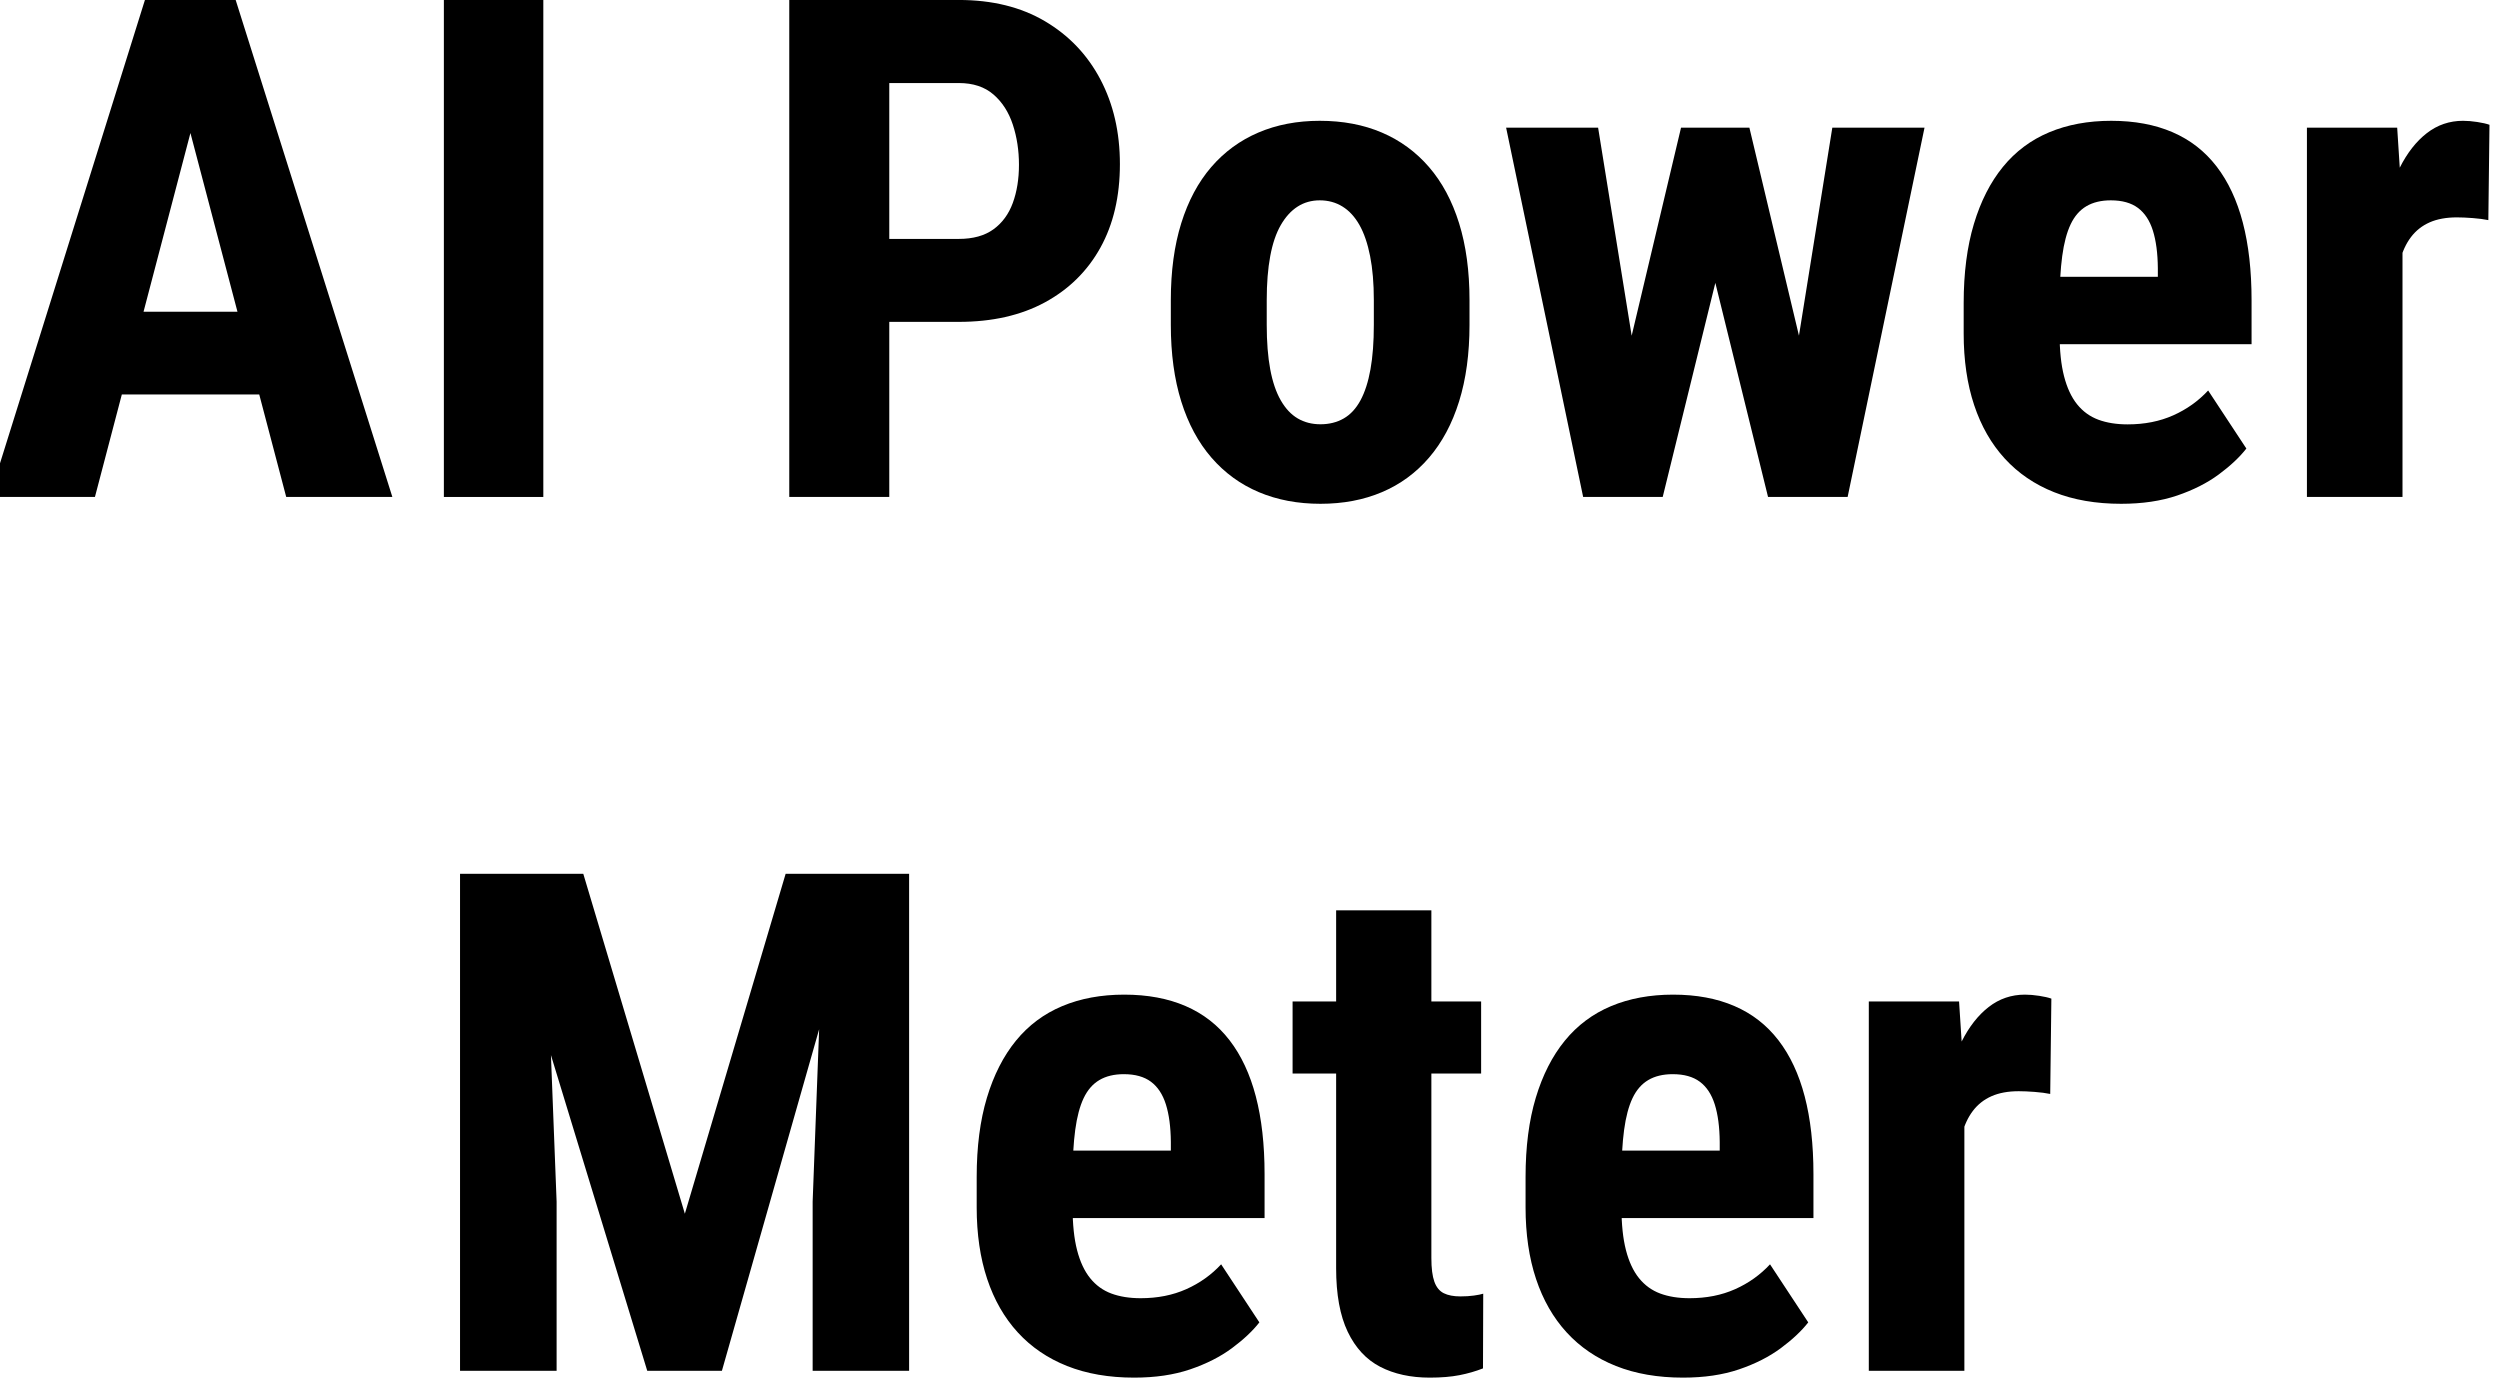
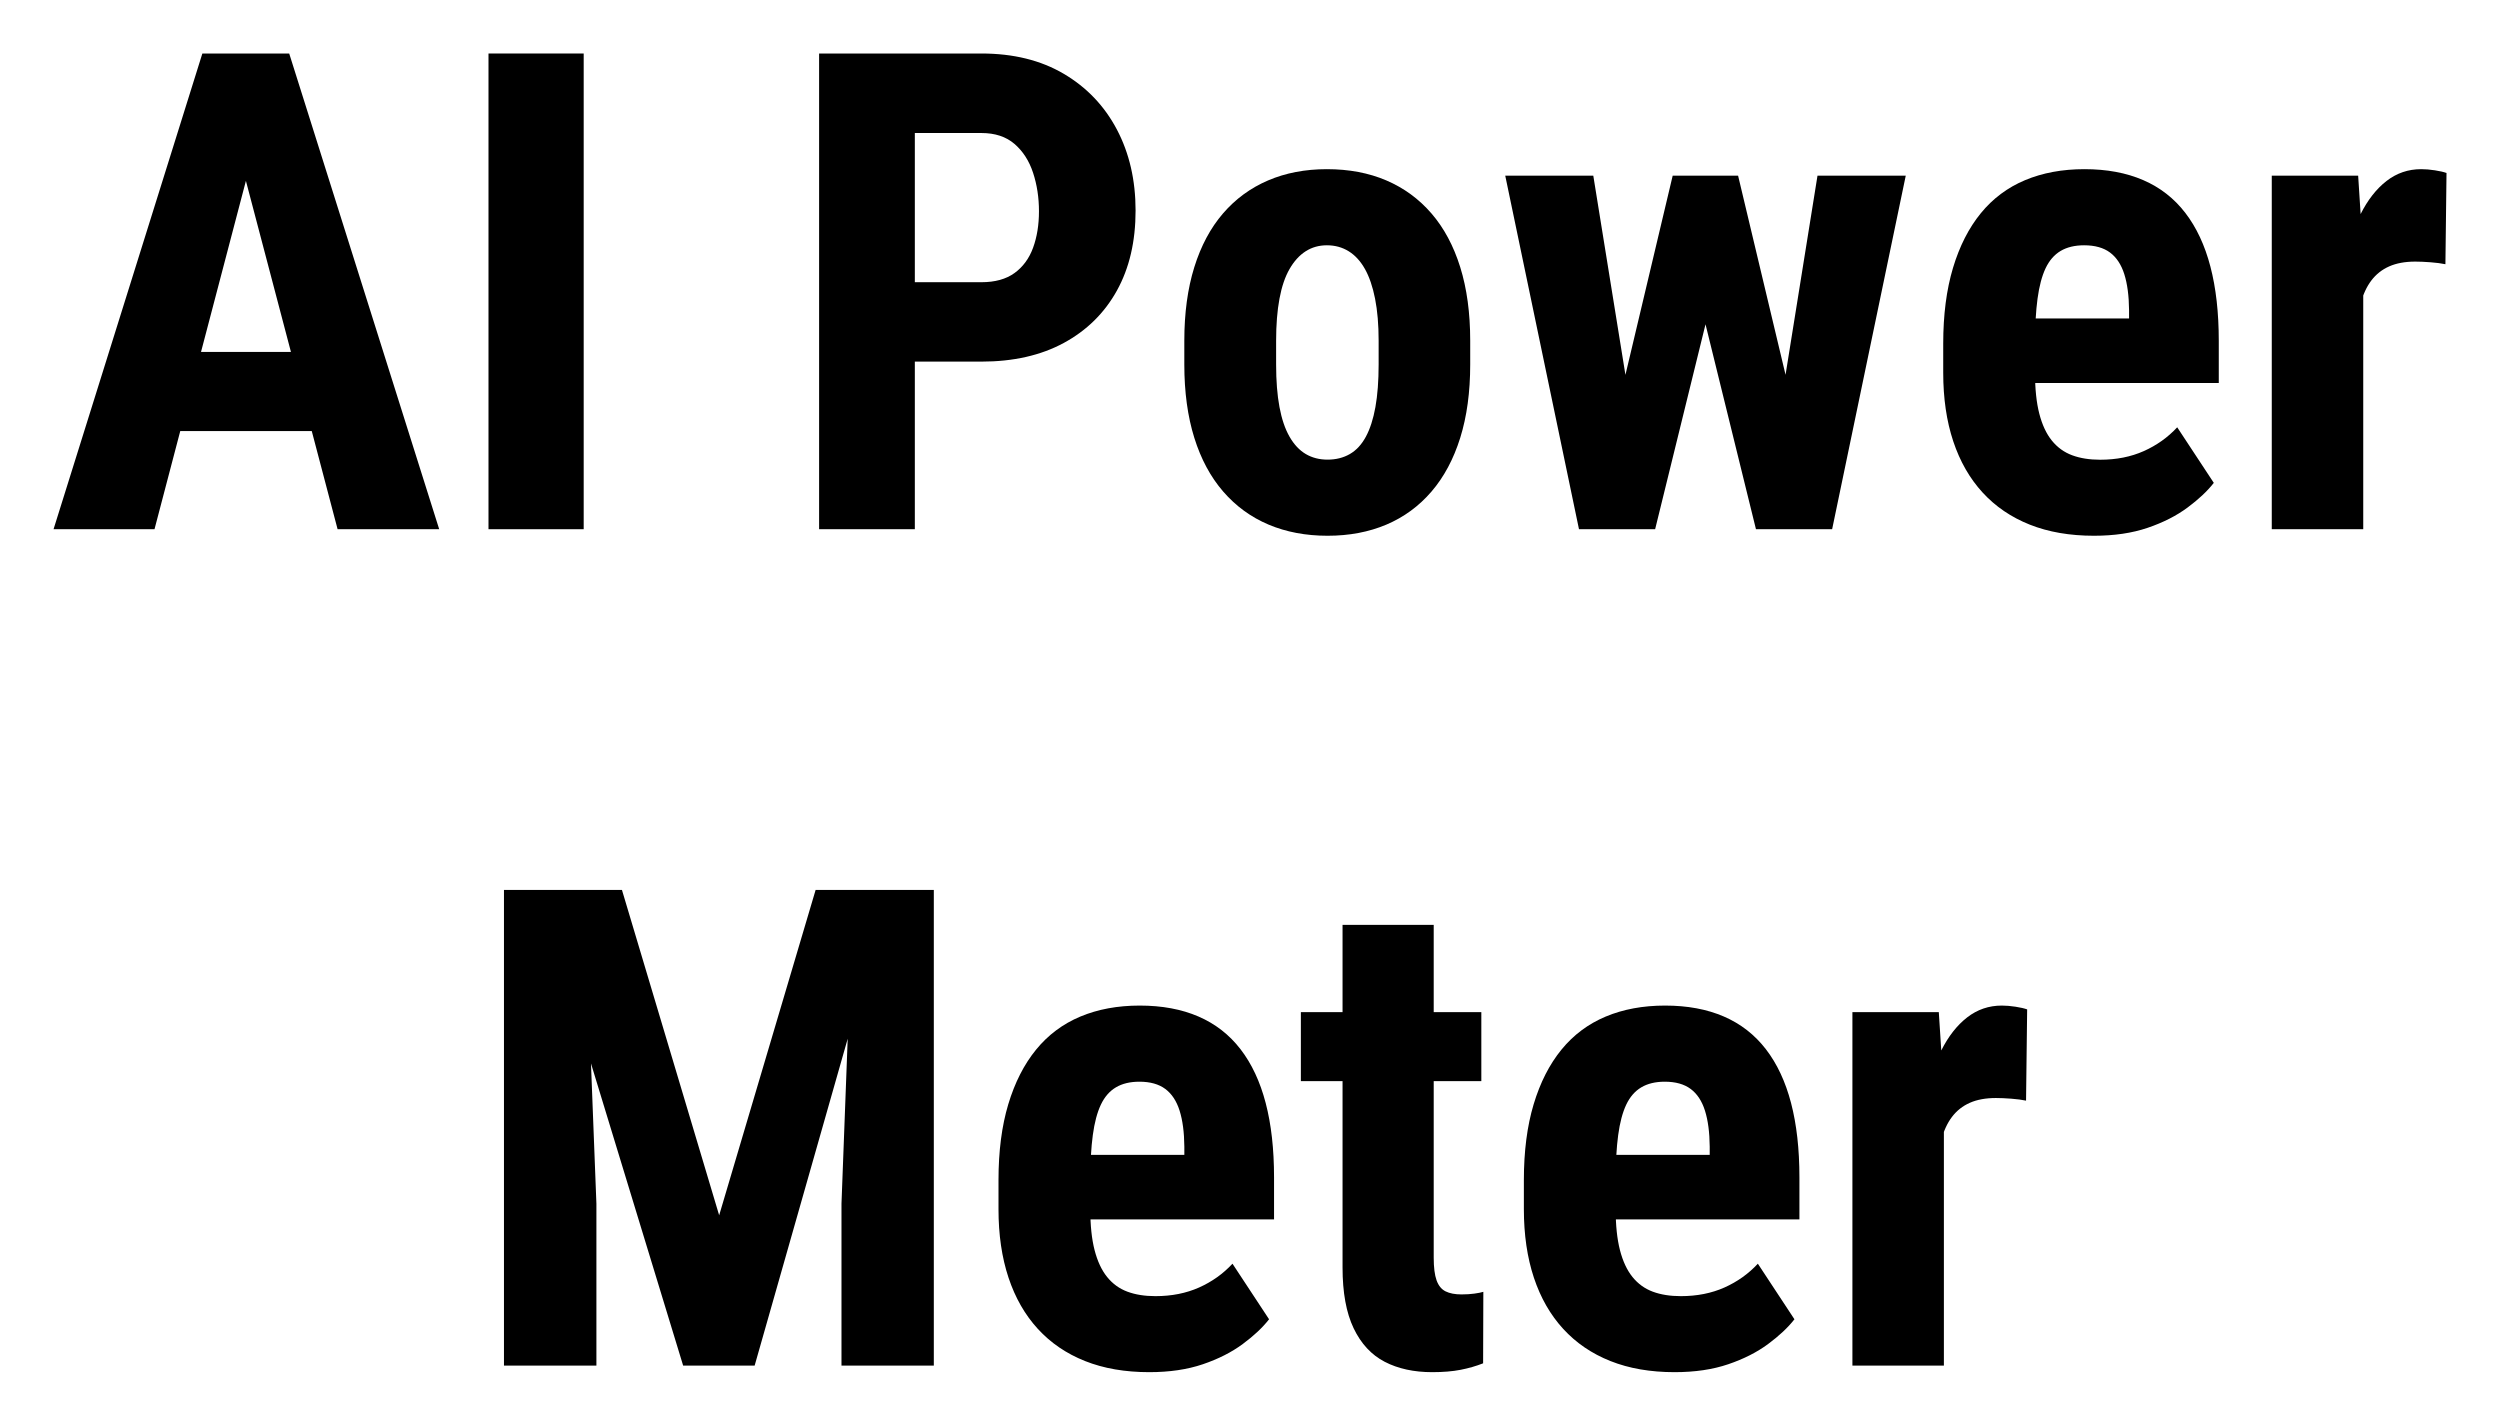
- <svg xmlns="http://www.w3.org/2000/svg" viewBox="0 0 357.62 197.07">
-   <g fill="#000000" transform="translate(-1.10,71.09)">
-     <path transform="translate(-1.51,0)" d="M31.518 -58.415 16.19 0.0H1.103L23.342 -71.094H32.761ZM43.553 0.0 28.178 -58.415 26.753 -71.094H36.321L58.736 0.0ZM44.108 -26.498V-14.664H11.989V-26.498Z" />
-     <path transform="translate(-1.51,0)" d="M80.331 -71.094V0.0H66.105V-71.094Z" />
-     <path transform="translate(-1.51,0)" d="M139.768 -25.047H125.181V-36.914H139.768Q142.824 -36.914 144.716 -38.284Q146.609 -39.654 147.49 -42.062Q148.371 -44.471 148.371 -47.519Q148.371 -50.59 147.49 -53.268Q146.609 -55.947 144.716 -57.579Q142.824 -59.211 139.768 -59.211H129.82V0.0H115.513V-71.094H139.768Q146.936 -71.094 152.086 -68.055Q157.235 -65.016 160.023 -59.722Q162.81 -54.427 162.81 -47.617Q162.81 -40.7 160.023 -35.668Q157.235 -30.635 152.086 -27.841Q146.936 -25.047 139.768 -25.047Z" />
-     <path transform="translate(-1.51,0)" d="M170.094 -24.625V-28.158Q170.094 -34.376 171.585 -39.159Q173.076 -43.941 175.878 -47.193Q178.68 -50.444 182.613 -52.126Q186.546 -53.809 191.4 -53.809Q196.352 -53.809 200.286 -52.126Q204.219 -50.444 207.028 -47.193Q209.838 -43.941 211.329 -39.159Q212.82 -34.376 212.82 -28.158V-24.625Q212.82 -18.44 211.329 -13.665Q209.838 -8.89 207.029 -5.622Q204.22 -2.354 200.294 -0.689Q196.368 0.977 191.498 0.977Q186.628 0.977 182.685 -0.689Q178.743 -2.354 175.91 -5.622Q173.076 -8.89 171.585 -13.665Q170.094 -18.44 170.094 -24.625ZM183.813 -28.158V-24.625Q183.813 -20.941 184.314 -18.258Q184.814 -15.575 185.822 -13.819Q186.831 -12.063 188.252 -11.231Q189.672 -10.399 191.498 -10.399Q193.381 -10.399 194.827 -11.231Q196.273 -12.063 197.223 -13.819Q198.173 -15.575 198.654 -18.258Q199.134 -20.941 199.134 -24.625V-28.158Q199.134 -31.761 198.602 -34.451Q198.071 -37.141 197.086 -38.89Q196.102 -40.64 194.664 -41.536Q193.226 -42.432 191.4 -42.432Q189.623 -42.432 188.227 -41.536Q186.83 -40.64 185.822 -38.89Q184.814 -37.141 184.314 -34.451Q183.813 -31.761 183.813 -28.158Z" />
-     <path transform="translate(-1.51,0)" d="M233.846 -13.914 243.079 -52.832H251.638L249.555 -37.011L240.457 0.0H233.288ZM231.215 -52.832 237.481 -14.003 237.435 0.0H229.076L218.056 -52.832ZM258.594 -14.643 264.72 -52.832H277.91L266.909 0.0H258.519ZM252.855 -52.832 262.059 -14.217 262.697 0.0H255.525L246.434 -36.929L244.402 -52.832Z" />
-     <path transform="translate(-1.51,0)" d="M306.038 0.977Q300.625 0.977 296.45 -0.682Q292.276 -2.34 289.392 -5.488Q286.508 -8.635 285.009 -13.141Q283.51 -17.646 283.51 -23.389V-27.735Q283.51 -34.192 284.972 -39.056Q286.433 -43.919 289.126 -47.22Q291.819 -50.521 295.741 -52.165Q299.663 -53.809 304.616 -53.809Q309.611 -53.809 313.39 -52.177Q317.168 -50.546 319.68 -47.288Q322.191 -44.03 323.441 -39.246Q324.692 -34.463 324.692 -28.143V-21.852H289.313V-31.496H311.285V-32.732Q311.255 -35.952 310.574 -38.109Q309.893 -40.265 308.438 -41.349Q306.983 -42.432 304.565 -42.432Q302.485 -42.432 301.061 -41.59Q299.637 -40.748 298.809 -38.999Q297.981 -37.249 297.605 -34.453Q297.229 -31.657 297.229 -27.735V-23.389Q297.229 -19.751 297.87 -17.263Q298.51 -14.776 299.742 -13.249Q300.974 -11.722 302.774 -11.053Q304.573 -10.384 306.971 -10.384Q310.595 -10.384 313.49 -11.677Q316.384 -12.97 318.48 -15.232L323.948 -6.926Q322.503 -5.075 320.017 -3.233Q317.532 -1.391 314.054 -0.207Q310.576 0.977 306.038 0.977Z" />
-     <path transform="translate(-1.51,0)" d="M346.282 -41.051V0.0H332.611V-52.832H345.522ZM358.726 -53.239 358.562 -39.603Q357.634 -39.796 356.333 -39.895Q355.032 -39.994 354.056 -39.994Q351.78 -39.994 350.164 -39.28Q348.548 -38.566 347.492 -37.171Q346.437 -35.775 345.911 -33.744Q345.385 -31.712 345.276 -29.078L342.684 -30.072Q342.684 -35.269 343.484 -39.584Q344.283 -43.899 345.885 -47.089Q347.487 -50.279 349.763 -52.044Q352.038 -53.809 354.944 -53.809Q355.891 -53.809 356.988 -53.638Q358.086 -53.468 358.726 -53.239Z" />
-     <path transform="translate(61.16,0)" d="M10.84 53.906H23.378L37.907 102.533L52.324 53.906H63.447L43.208 125.0H32.526ZM5.747 53.906H17.746L19.562 100.803V125.0H5.747ZM57.955 53.906H69.987V125.0H56.188V100.803Z" />
-     <path transform="translate(61.16,0)" d="M102.18 125.977Q96.768 125.977 92.593 124.318Q88.419 122.66 85.535 119.512Q82.651 116.365 81.152 111.859Q79.653 107.354 79.653 101.611V97.265Q79.653 90.808 81.114 85.944Q82.575 81.081 85.268 77.78Q87.962 74.479 91.883 72.835Q95.805 71.191 100.759 71.191Q105.754 71.191 109.532 72.823Q113.311 74.454 115.822 77.712Q118.334 80.97 119.584 85.754Q120.834 90.537 120.834 96.857V103.148H85.455V93.504H107.428V92.268Q107.398 89.048 106.717 86.891Q106.036 84.735 104.581 83.651Q103.125 82.568 100.707 82.568Q98.627 82.568 97.204 83.41Q95.78 84.252 94.952 86.001Q94.123 87.751 93.748 90.547Q93.372 93.343 93.372 97.265V101.611Q93.372 105.249 94.012 107.737Q94.653 110.224 95.885 111.751Q97.117 113.278 98.916 113.947Q100.715 114.616 103.113 114.616Q106.738 114.616 109.632 113.323Q112.526 112.03 114.622 109.768L120.09 118.074Q118.645 119.925 116.16 121.767Q113.674 123.609 110.196 124.793Q106.718 125.977 102.18 125.977Z" />
-     <path transform="translate(61.16,0)" d="M151.812 72.168V82.479H124.842V72.168ZM131.071 59.128H144.695V108.864Q144.695 111.057 145.122 112.251Q145.55 113.446 146.469 113.902Q147.387 114.358 148.842 114.358Q149.92 114.358 150.779 114.237Q151.638 114.117 152.113 113.97L152.079 124.655Q150.506 125.276 148.708 125.626Q146.91 125.977 144.47 125.977Q140.363 125.977 137.373 124.427Q134.383 122.877 132.727 119.414Q131.071 115.952 131.071 110.333Z" />
-     <path transform="translate(61.16,0)" d="M180.696 125.977Q175.283 125.977 171.109 124.318Q166.934 122.66 164.05 119.512Q161.166 116.365 159.667 111.859Q158.169 107.354 158.169 101.611V97.265Q158.169 90.808 159.63 85.944Q161.091 81.081 163.784 77.78Q166.477 74.479 170.399 72.835Q174.321 71.191 179.275 71.191Q184.27 71.191 188.048 72.823Q191.826 74.454 194.338 77.712Q196.849 80.97 198.1 85.754Q199.35 90.537 199.35 96.857V103.148H163.971V93.504H185.943V92.268Q185.913 89.048 185.232 86.891Q184.551 84.735 183.096 83.651Q181.641 82.568 179.223 82.568Q177.143 82.568 175.719 83.41Q174.296 84.252 173.467 86.001Q172.639 87.751 172.263 90.547Q171.888 93.343 171.888 97.265V101.611Q171.888 105.249 172.528 107.737Q173.168 110.224 174.4 111.751Q175.633 113.278 177.432 113.947Q179.231 114.616 181.629 114.616Q185.253 114.616 188.148 113.323Q191.042 112.03 193.138 109.768L198.606 118.074Q197.161 119.925 194.675 121.767Q192.19 123.609 188.712 124.793Q185.234 125.977 180.696 125.977Z" />
-     <path transform="translate(61.16,0)" d="M220.94 83.949V125.0H207.269V72.168H220.18ZM233.384 71.761 233.22 85.397Q232.292 85.204 230.991 85.105Q229.69 85.006 228.714 85.006Q226.438 85.006 224.822 85.72Q223.206 86.434 222.15 87.829Q221.095 89.225 220.569 91.256Q220.043 93.288 219.934 95.922L217.343 94.928Q217.343 89.731 218.142 85.416Q218.941 81.101 220.543 77.911Q222.145 74.721 224.421 72.956Q226.697 71.191 229.602 71.191Q230.549 71.191 231.647 71.362Q232.744 71.532 233.384 71.761Z" />
+ <svg xmlns="http://www.w3.org/2000/svg" viewBox="0 0 373.62 213.07">
+   <g fill="#000000" transform="translate(6.90,79.09)">
+     <path d="M31.518 -58.415 16.19 0.0H1.103L23.342 -71.094H32.761ZM43.553 0.0 28.178 -58.415 26.753 -71.094H36.321L58.736 0.0ZM44.108 -26.498V-14.664H11.989V-26.498Z" />
+     <path d="M80.331 -71.094V0.0H66.105V-71.094Z" />
+     <path d="M139.768 -25.047H125.181V-36.914H139.768Q142.824 -36.914 144.716 -38.284Q146.609 -39.654 147.49 -42.062Q148.371 -44.471 148.371 -47.519Q148.371 -50.59 147.49 -53.268Q146.609 -55.947 144.716 -57.579Q142.824 -59.211 139.768 -59.211H129.82V0.0H115.513V-71.094H139.768Q146.936 -71.094 152.086 -68.055Q157.235 -65.016 160.023 -59.722Q162.81 -54.427 162.81 -47.617Q162.81 -40.7 160.023 -35.668Q157.235 -30.635 152.086 -27.841Q146.936 -25.047 139.768 -25.047Z" />
+     <path d="M170.094 -24.625V-28.158Q170.094 -34.376 171.585 -39.159Q173.076 -43.941 175.878 -47.193Q178.68 -50.444 182.613 -52.126Q186.546 -53.809 191.4 -53.809Q196.352 -53.809 200.286 -52.126Q204.219 -50.444 207.028 -47.193Q209.838 -43.941 211.329 -39.159Q212.82 -34.376 212.82 -28.158V-24.625Q212.82 -18.44 211.329 -13.665Q209.838 -8.89 207.029 -5.622Q204.22 -2.354 200.294 -0.689Q196.368 0.977 191.498 0.977Q186.628 0.977 182.685 -0.689Q178.743 -2.354 175.91 -5.622Q173.076 -8.89 171.585 -13.665Q170.094 -18.44 170.094 -24.625ZM183.813 -28.158V-24.625Q183.813 -20.941 184.314 -18.258Q184.814 -15.575 185.822 -13.819Q186.831 -12.063 188.252 -11.231Q189.672 -10.399 191.498 -10.399Q193.381 -10.399 194.827 -11.231Q196.273 -12.063 197.223 -13.819Q198.173 -15.575 198.654 -18.258Q199.134 -20.941 199.134 -24.625V-28.158Q199.134 -31.761 198.602 -34.451Q198.071 -37.141 197.086 -38.89Q196.102 -40.64 194.664 -41.536Q193.226 -42.432 191.4 -42.432Q189.623 -42.432 188.227 -41.536Q186.83 -40.64 185.822 -38.89Q184.814 -37.141 184.314 -34.451Q183.813 -31.761 183.813 -28.158Z" />
+     <path d="M233.846 -13.914 243.079 -52.832H251.638L249.555 -37.011L240.457 0.0H233.288ZM231.215 -52.832 237.481 -14.003 237.435 0.0H229.076L218.056 -52.832ZM258.594 -14.643 264.72 -52.832H277.91L266.909 0.0H258.519ZM252.855 -52.832 262.059 -14.217 262.697 0.0H255.525L246.434 -36.929L244.402 -52.832Z" />
+     <path d="M306.038 0.977Q300.625 0.977 296.45 -0.682Q292.276 -2.34 289.392 -5.488Q286.508 -8.635 285.009 -13.141Q283.51 -17.646 283.51 -23.389V-27.735Q283.51 -34.192 284.972 -39.056Q286.433 -43.919 289.126 -47.22Q291.819 -50.521 295.741 -52.165Q299.663 -53.809 304.616 -53.809Q309.611 -53.809 313.39 -52.177Q317.168 -50.546 319.68 -47.288Q322.191 -44.03 323.441 -39.246Q324.692 -34.463 324.692 -28.143V-21.852H289.313V-31.496H311.285V-32.732Q311.255 -35.952 310.574 -38.109Q309.893 -40.265 308.438 -41.349Q306.983 -42.432 304.565 -42.432Q302.485 -42.432 301.061 -41.59Q299.637 -40.748 298.809 -38.999Q297.981 -37.249 297.605 -34.453Q297.229 -31.657 297.229 -27.735V-23.389Q297.229 -19.751 297.87 -17.263Q298.51 -14.776 299.742 -13.249Q300.974 -11.722 302.774 -11.053Q304.573 -10.384 306.971 -10.384Q310.595 -10.384 313.49 -11.677Q316.384 -12.97 318.48 -15.232L323.948 -6.926Q322.503 -5.075 320.017 -3.233Q317.532 -1.391 314.054 -0.207Q310.576 0.977 306.038 0.977Z" />
+     <path d="M346.282 -41.051V0.0H332.611V-52.832H345.522ZM358.726 -53.239 358.562 -39.603Q357.634 -39.796 356.333 -39.895Q355.032 -39.994 354.056 -39.994Q351.78 -39.994 350.164 -39.28Q348.548 -38.566 347.492 -37.171Q346.437 -35.775 345.911 -33.744Q345.385 -31.712 345.276 -29.078L342.684 -30.072Q342.684 -35.269 343.484 -39.584Q344.283 -43.899 345.885 -47.089Q347.487 -50.279 349.763 -52.044Q352.038 -53.809 354.944 -53.809Q355.891 -53.809 356.988 -53.638Q358.086 -53.468 358.726 -53.239Z" />
+     <path transform="translate(62.67,0)" d="M10.84 53.906H23.378L37.907 102.533L52.324 53.906H63.447L43.208 125.0H32.526ZM5.747 53.906H17.746L19.562 100.803V125.0H5.747ZM57.955 53.906H69.987V125.0H56.188V100.803Z" />
+     <path transform="translate(62.67,0)" d="M102.18 125.977Q96.768 125.977 92.593 124.318Q88.419 122.66 85.535 119.512Q82.651 116.365 81.152 111.859Q79.653 107.354 79.653 101.611V97.265Q79.653 90.808 81.114 85.944Q82.575 81.081 85.268 77.78Q87.962 74.479 91.883 72.835Q95.805 71.191 100.759 71.191Q105.754 71.191 109.532 72.823Q113.311 74.454 115.822 77.712Q118.334 80.97 119.584 85.754Q120.834 90.537 120.834 96.857V103.148H85.455V93.504H107.428V92.268Q107.398 89.048 106.717 86.891Q106.036 84.735 104.581 83.651Q103.125 82.568 100.707 82.568Q98.627 82.568 97.204 83.41Q95.78 84.252 94.952 86.001Q94.123 87.751 93.748 90.547Q93.372 93.343 93.372 97.265V101.611Q93.372 105.249 94.012 107.737Q94.653 110.224 95.885 111.751Q97.117 113.278 98.916 113.947Q100.715 114.616 103.113 114.616Q106.738 114.616 109.632 113.323Q112.526 112.03 114.622 109.768L120.09 118.074Q118.645 119.925 116.16 121.767Q113.674 123.609 110.196 124.793Q106.718 125.977 102.18 125.977Z" />
+     <path transform="translate(62.67,0)" d="M151.812 72.168V82.479H124.842V72.168ZM131.071 59.128H144.695V108.864Q144.695 111.057 145.122 112.251Q145.55 113.446 146.469 113.902Q147.387 114.358 148.842 114.358Q149.92 114.358 150.779 114.237Q151.638 114.117 152.113 113.97L152.079 124.655Q150.506 125.276 148.708 125.626Q146.91 125.977 144.47 125.977Q140.363 125.977 137.373 124.427Q134.383 122.877 132.727 119.414Q131.071 115.952 131.071 110.333Z" />
+     <path transform="translate(62.67,0)" d="M180.696 125.977Q175.283 125.977 171.109 124.318Q166.934 122.66 164.05 119.512Q161.166 116.365 159.667 111.859Q158.169 107.354 158.169 101.611V97.265Q158.169 90.808 159.63 85.944Q161.091 81.081 163.784 77.78Q166.477 74.479 170.399 72.835Q174.321 71.191 179.275 71.191Q184.27 71.191 188.048 72.823Q191.826 74.454 194.338 77.712Q196.849 80.97 198.1 85.754Q199.35 90.537 199.35 96.857V103.148H163.971V93.504H185.943V92.268Q185.913 89.048 185.232 86.891Q184.551 84.735 183.096 83.651Q181.641 82.568 179.223 82.568Q177.143 82.568 175.719 83.41Q174.296 84.252 173.467 86.001Q172.639 87.751 172.263 90.547Q171.888 93.343 171.888 97.265V101.611Q171.888 105.249 172.528 107.737Q173.168 110.224 174.4 111.751Q175.633 113.278 177.432 113.947Q179.231 114.616 181.629 114.616Q185.253 114.616 188.148 113.323Q191.042 112.03 193.138 109.768L198.606 118.074Q197.161 119.925 194.675 121.767Q192.19 123.609 188.712 124.793Q185.234 125.977 180.696 125.977Z" />
+     <path transform="translate(62.67,0)" d="M220.94 83.949V125.0H207.269V72.168H220.18ZM233.384 71.761 233.22 85.397Q232.292 85.204 230.991 85.105Q229.69 85.006 228.714 85.006Q226.438 85.006 224.822 85.72Q223.206 86.434 222.15 87.829Q221.095 89.225 220.569 91.256Q220.043 93.288 219.934 95.922L217.343 94.928Q217.343 89.731 218.142 85.416Q218.941 81.101 220.543 77.911Q222.145 74.721 224.421 72.956Q226.697 71.191 229.602 71.191Q230.549 71.191 231.647 71.362Q232.744 71.532 233.384 71.761Z" />
  </g>
</svg>
